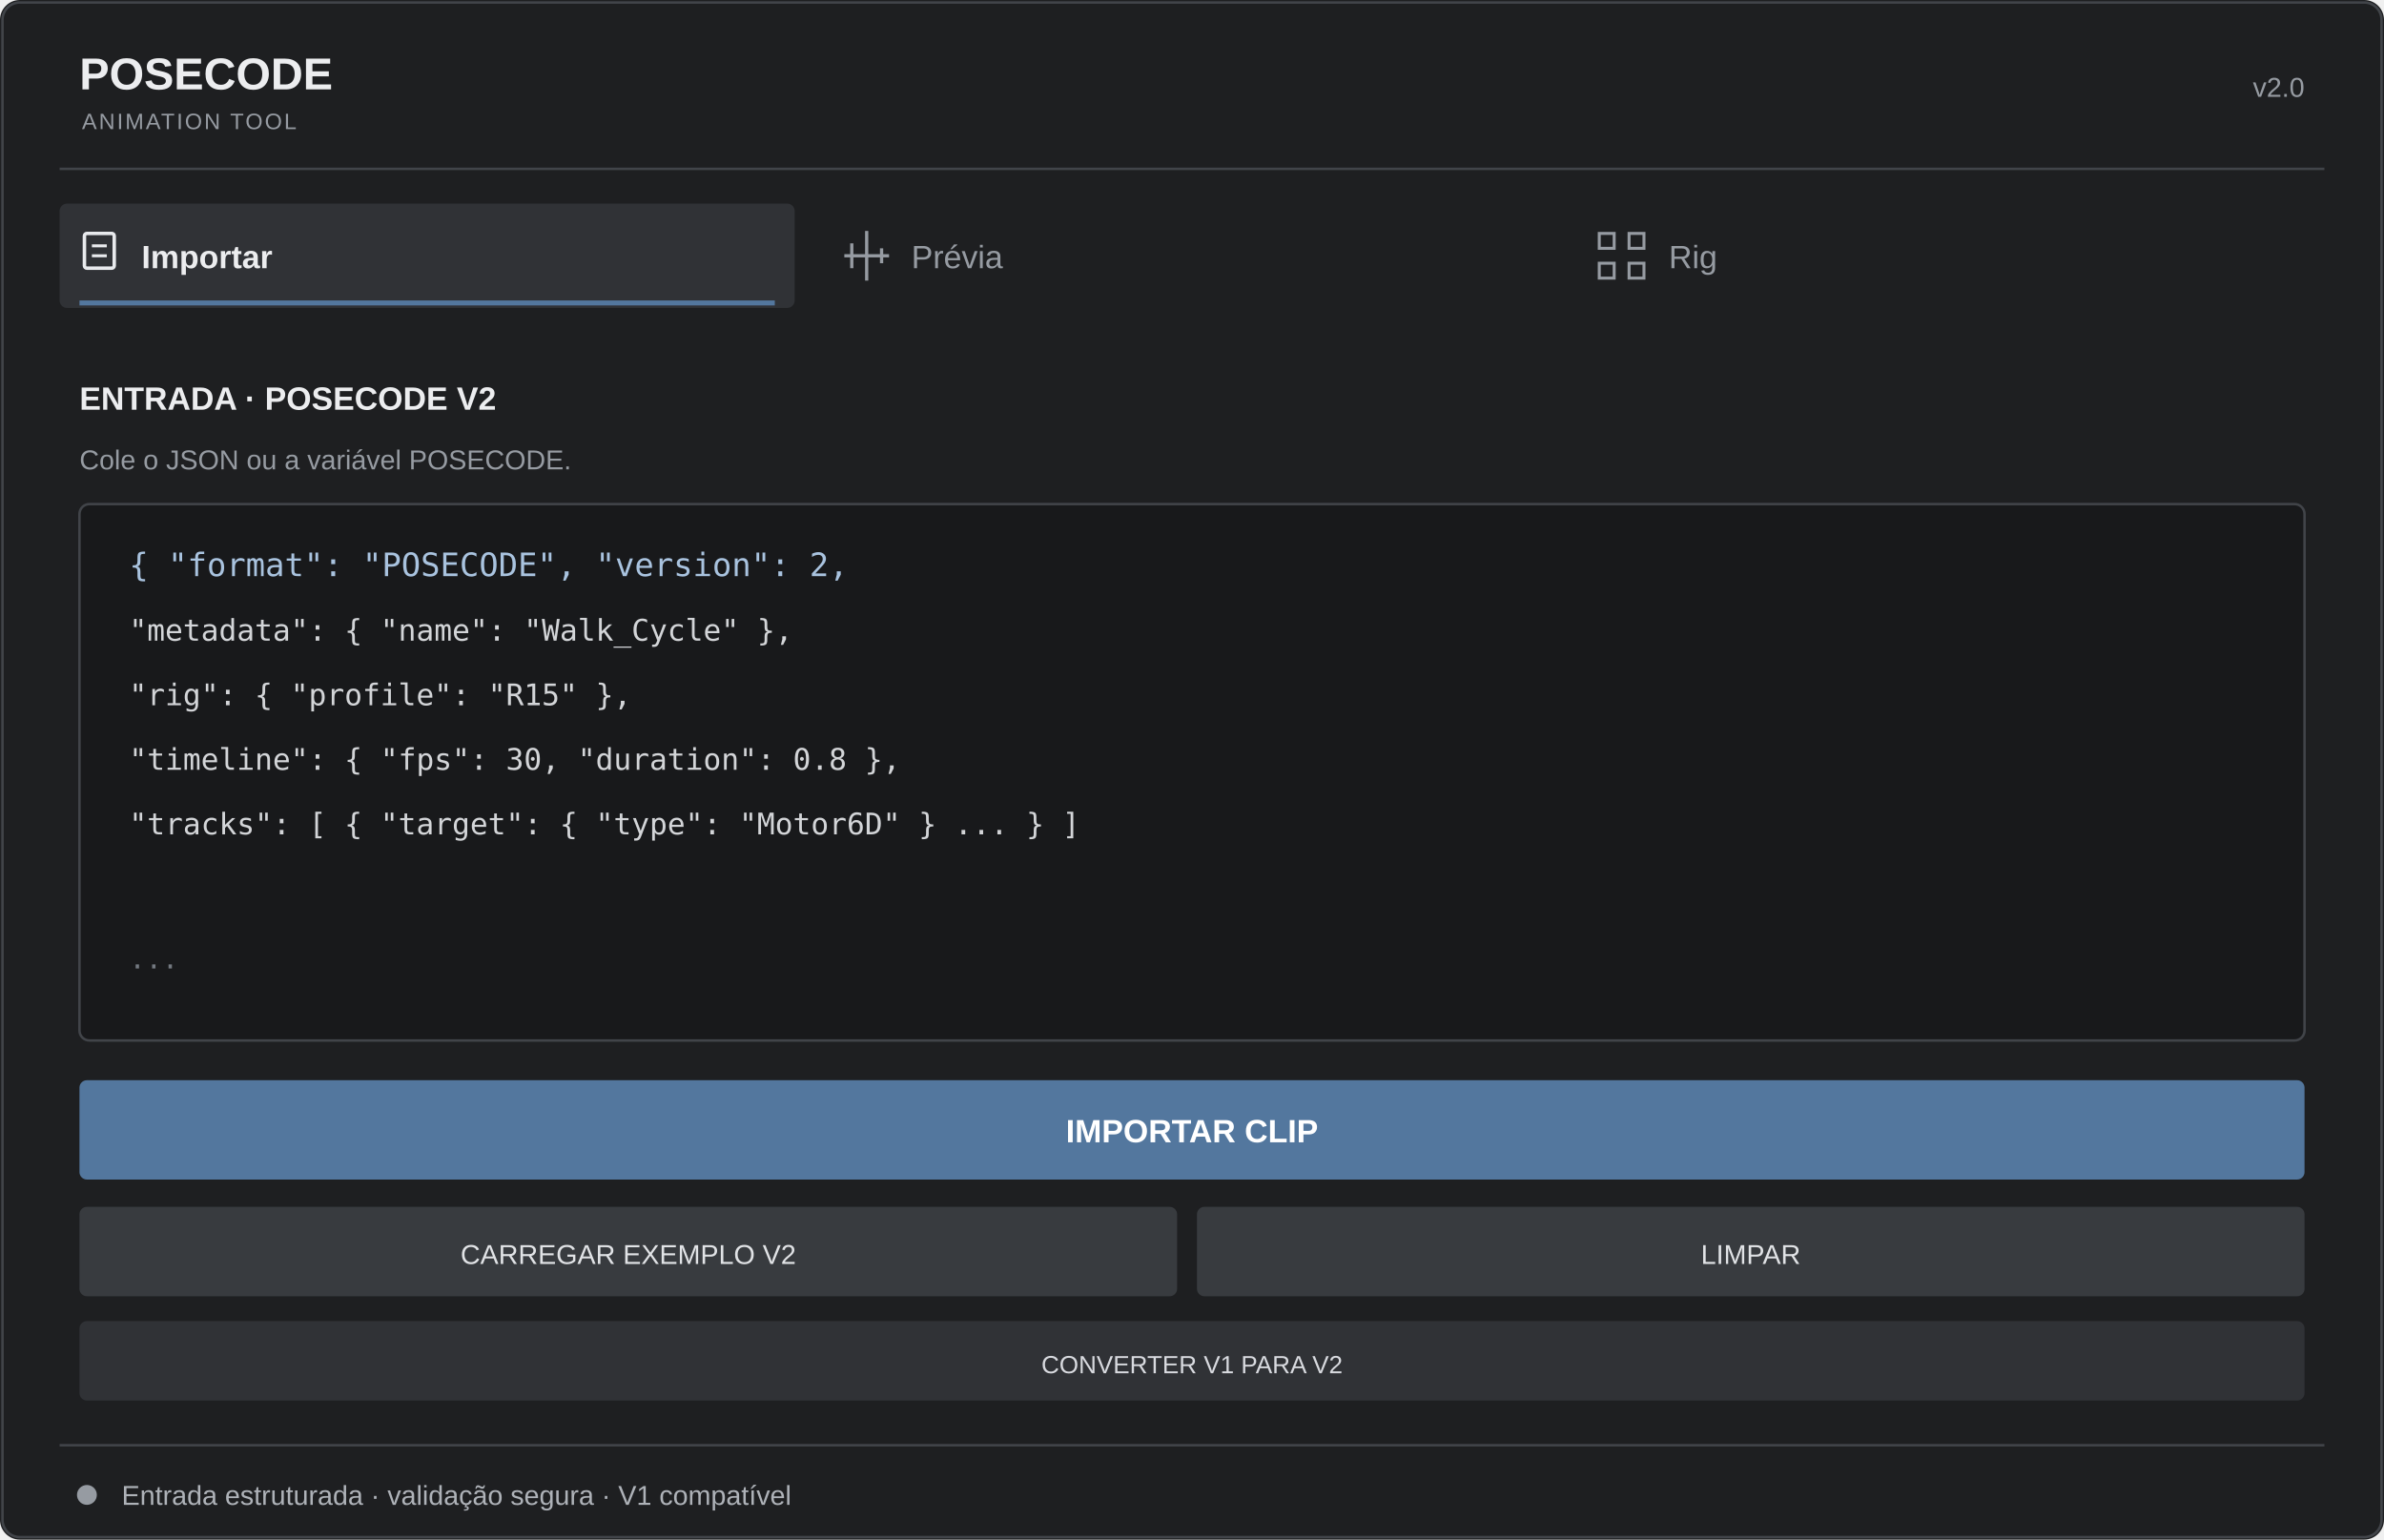
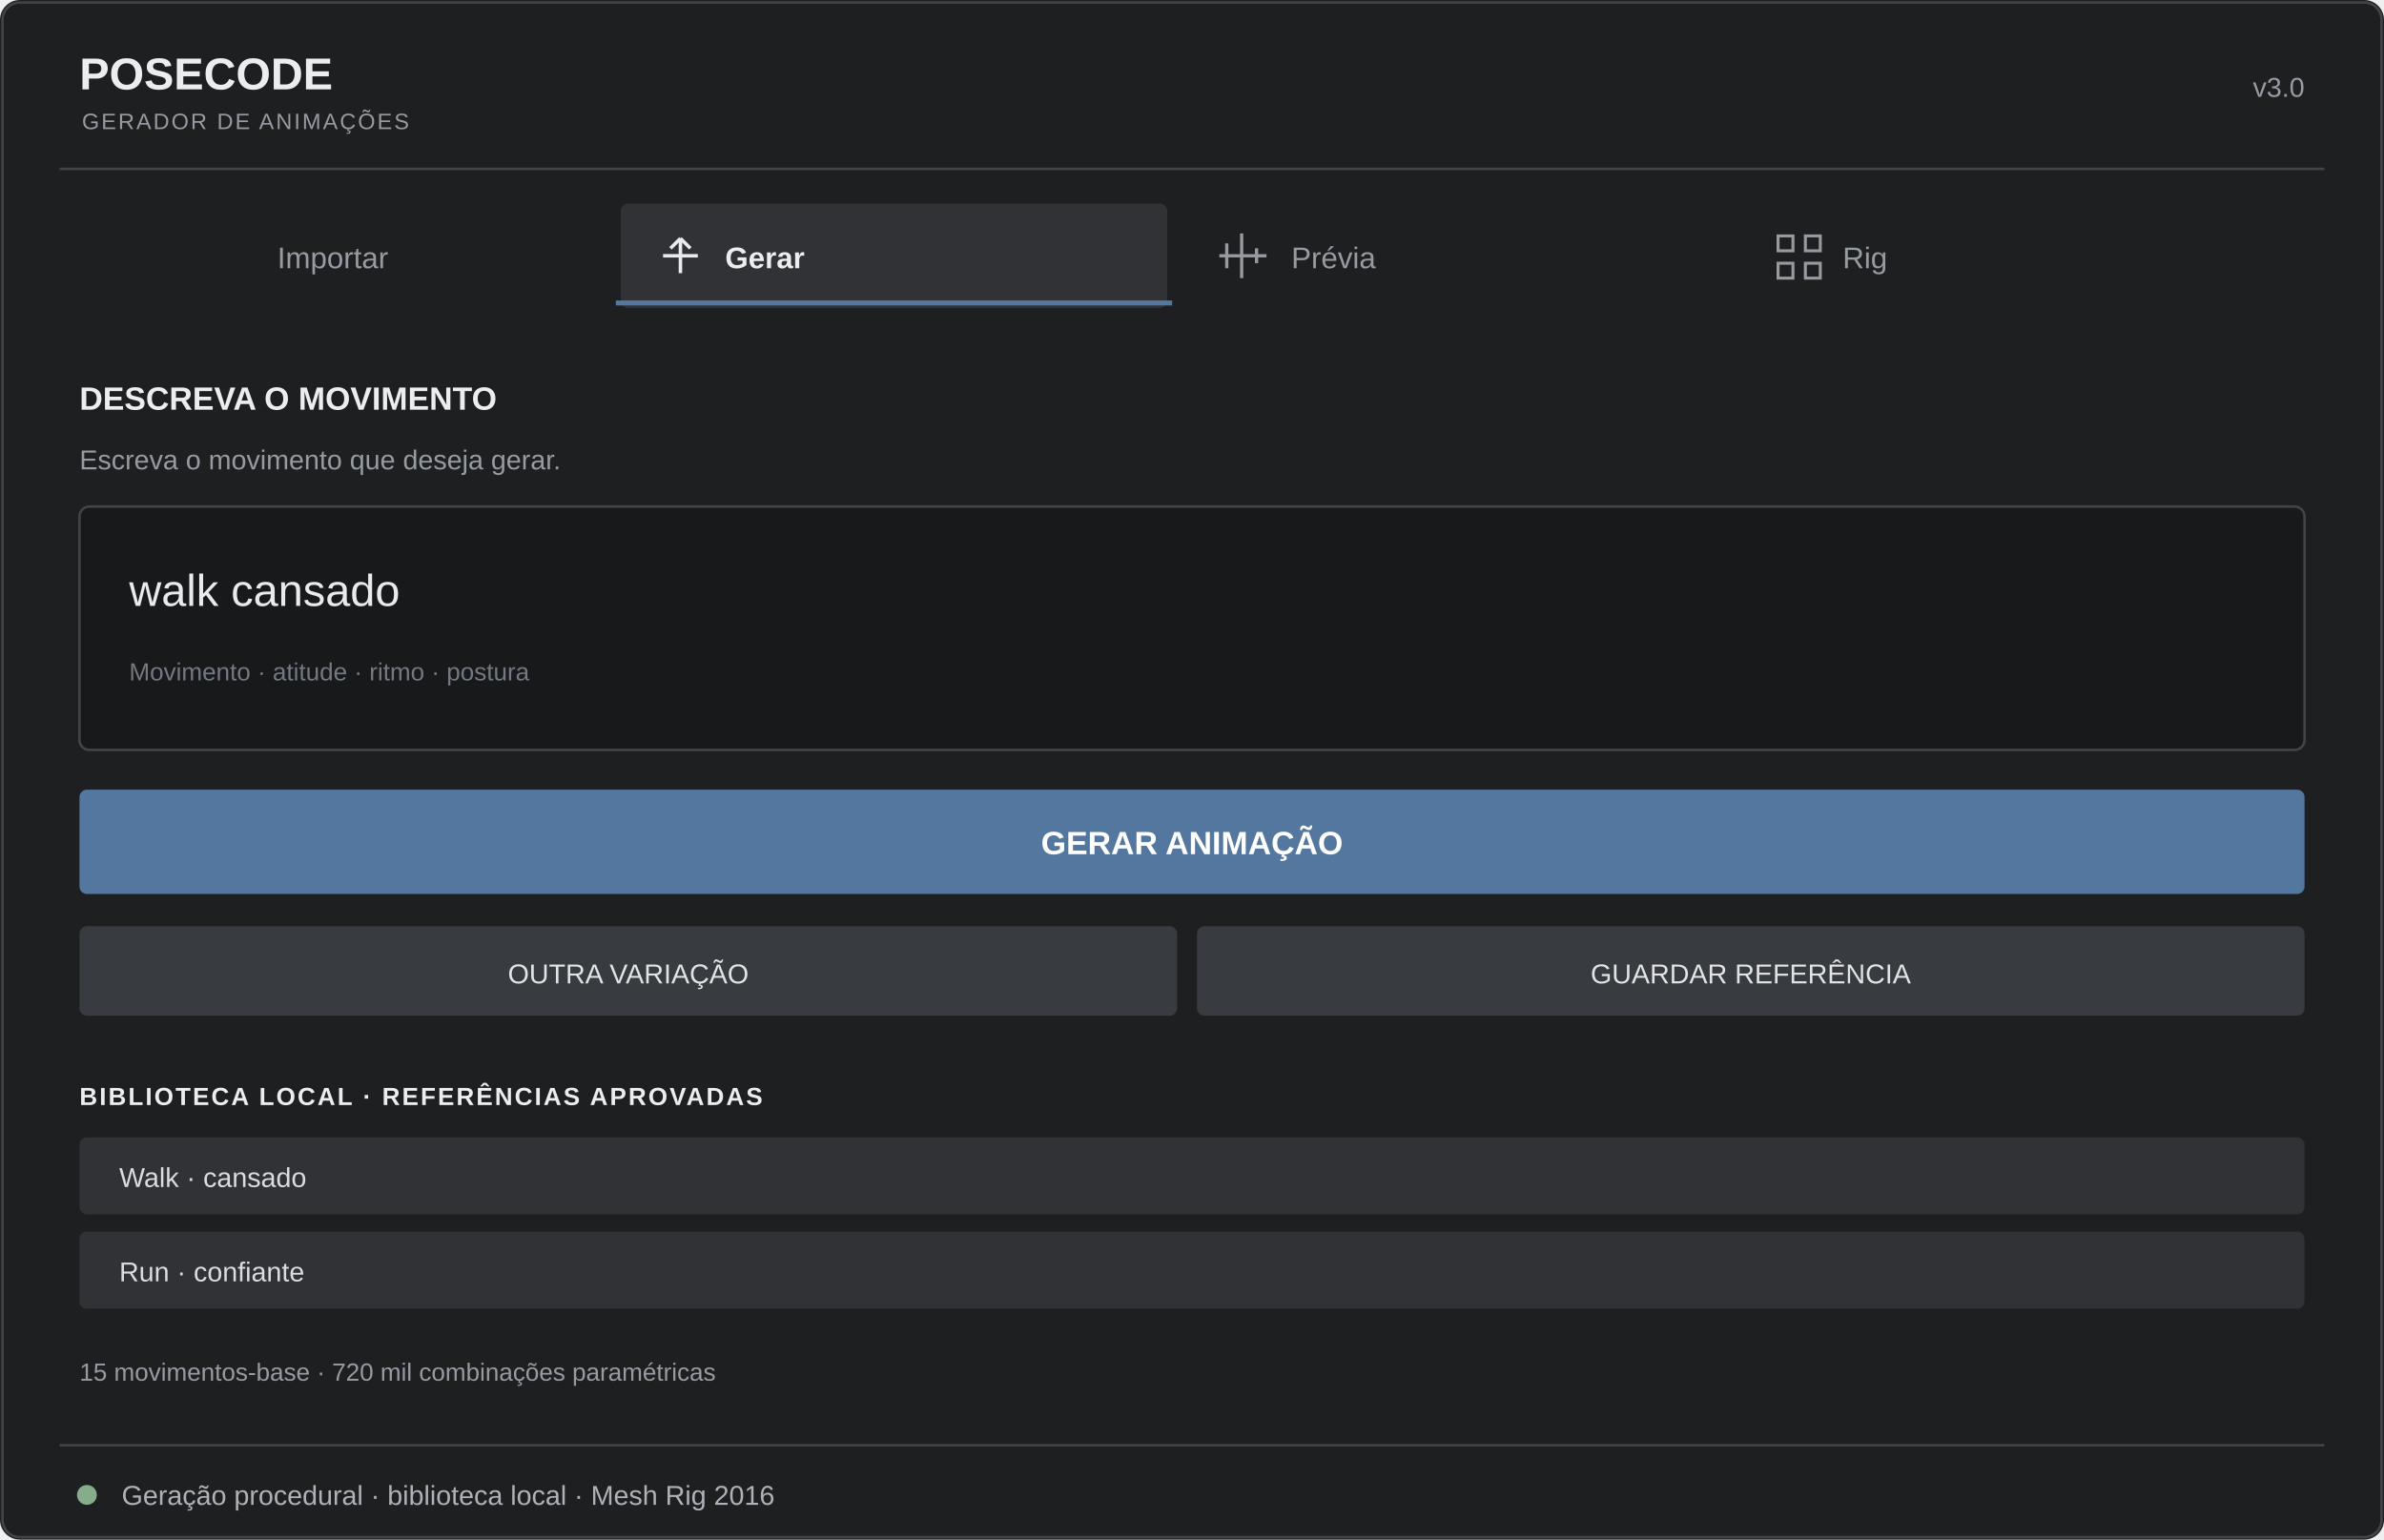
<svg xmlns="http://www.w3.org/2000/svg" width="960" height="620" viewBox="0 0 960 620" fill="none">
  <rect width="960" height="620" rx="8" fill="#1E1F21" />
  <rect x="1" y="1" width="958" height="618" rx="7" stroke="#414449" />
  <text x="32" y="36" fill="#ECEDEF" font-family="Arial,sans-serif" font-size="18" font-weight="700">POSECODE</text>
-   <text x="33" y="52" fill="#969BA2" font-family="Arial,sans-serif" font-size="9" letter-spacing=".8">ANIMATION TOOL</text>
-   <text x="928" y="39" text-anchor="end" fill="#969BA2" font-family="Arial,sans-serif" font-size="11">v2.0</text>
+   <text x="33" y="52" fill="#969BA2" font-family="Arial,sans-serif" font-size="9" letter-spacing=".8">GERADOR DE ANIMAÇÕES</text>
+   <text x="928" y="39" text-anchor="end" fill="#969BA2" font-family="Arial,sans-serif" font-size="11">v3.0</text>
  <path d="M24 68H936" stroke="#414449" />
-   <rect x="24" y="82" width="296" height="42" rx="3" fill="#303236" />
-   <rect x="34" y="94" width="12" height="14" rx="1" stroke="#E8EAED" stroke-width="1.4" />
-   <path d="M37 99H43M37 103H43" stroke="#E8EAED" stroke-width="1.2" />
-   <text x="57" y="108" fill="#ECEDEF" font-family="Arial,sans-serif" font-size="13" font-weight="600">Importar</text>
-   <rect x="330" y="82" width="296" height="42" rx="3" fill="#1E1F21" />
-   <path d="M340 103H358M343 98V108M349 93V113M355 100V106" stroke="#969BA2" stroke-width="1.3" />
-   <text x="367" y="108" fill="#969BA2" font-family="Arial,sans-serif" font-size="13">Prévia</text>
-   <rect x="632" y="82" width="304" height="42" rx="3" fill="#1E1F21" />
-   <path d="M644 94H650V100H644ZM656 94H662V100H656ZM644 106H650V112H644ZM656 106H662V112H656Z" stroke="#969BA2" stroke-width="1.2" fill="none" />
-   <text x="672" y="108" fill="#969BA2" font-family="Arial,sans-serif" font-size="13">Rig</text>
-   <rect x="32" y="121" width="280" height="2" fill="#53779E" />
-   <text x="32" y="165" fill="#ECEDEF" font-family="Arial,sans-serif" font-size="13" font-weight="600">ENTRADA · POSECODE V2</text>
-   <text x="32" y="189" fill="#969BA2" font-family="Arial,sans-serif" font-size="11">Cole o JSON ou a variável POSECODE.</text>
-   <rect x="32" y="203" width="896" height="216" rx="4" fill="#18191B" stroke="#414449" />
-   <text x="52" y="232" fill="#A9C3DF" font-family="monospace" font-size="13">{ "format": "POSECODE", "version": 2,</text>
-   <text x="52" y="258" fill="#D3D5D8" font-family="monospace" font-size="12">  "metadata": { "name": "Walk_Cycle" },</text>
-   <text x="52" y="284" fill="#D3D5D8" font-family="monospace" font-size="12">  "rig": { "profile": "R15" },</text>
-   <text x="52" y="310" fill="#D3D5D8" font-family="monospace" font-size="12">  "timeline": { "fps": 30, "duration": 0.8 },</text>
-   <text x="52" y="336" fill="#D3D5D8" font-family="monospace" font-size="12">  "tracks": [ { "target": { "type": "Motor6D" } ... } ]</text>
-   <text x="52" y="390" fill="#737981" font-family="monospace" font-size="11">...</text>
-   <rect x="32" y="435" width="896" height="40" rx="3" fill="#53779E" />
-   <text x="480" y="460" text-anchor="middle" fill="#FFFFFF" font-family="Arial,sans-serif" font-size="13" font-weight="700">IMPORTAR CLIP</text>
-   <rect x="32" y="486" width="442" height="36" rx="3" fill="#383B3F" />
-   <text x="253" y="509" text-anchor="middle" fill="#E1E3E6" font-family="Arial,sans-serif" font-size="11">CARREGAR EXEMPLO V2</text>
-   <rect x="482" y="486" width="446" height="36" rx="3" fill="#383B3F" />
-   <text x="705" y="509" text-anchor="middle" fill="#E1E3E6" font-family="Arial,sans-serif" font-size="11">LIMPAR</text>
-   <rect x="32" y="532" width="896" height="32" rx="3" fill="#303236" />
-   <text x="480" y="553" text-anchor="middle" fill="#D8DADF" font-family="Arial,sans-serif" font-size="10">CONVERTER V1 PARA V2</text>
+   <rect x="24" y="82" width="220" height="42" rx="3" fill="#1E1F21" />
+   <text x="134" y="108" text-anchor="middle" fill="#969BA2" font-family="Arial,sans-serif" font-size="12">Importar</text>
+   <rect x="250" y="82" width="220" height="42" rx="3" fill="#303236" />
+   <path d="M267 103h14M274 96v14M274 96l-4 4M274 96l4 4" stroke="#E8EAED" stroke-width="1.4" />
+   <text x="292" y="108" fill="#ECEDEF" font-family="Arial,sans-serif" font-size="12" font-weight="600">Gerar</text>
+   <rect x="248" y="121" width="224" height="2" fill="#53779E" />
+   <rect x="476" y="82" width="220" height="42" rx="3" fill="#1E1F21" />
+   <path d="M491 103H510M494 98V108M500 94V112M506 100V106" stroke="#969BA2" stroke-width="1.3" />
+   <text x="520" y="108" fill="#969BA2" font-family="Arial,sans-serif" font-size="12">Prévia</text>
+   <rect x="702" y="82" width="234" height="42" rx="3" fill="#1E1F21" />
+   <path d="M716 95h6v6h-6zM727 95h6v6h-6zM716 106h6v6h-6zM727 106h6v6h-6z" stroke="#969BA2" stroke-width="1.2" />
+   <text x="742" y="108" fill="#969BA2" font-family="Arial,sans-serif" font-size="12">Rig</text>
+   <text x="32" y="165" fill="#ECEDEF" font-family="Arial,sans-serif" font-size="13" font-weight="600">DESCREVA O MOVIMENTO</text>
+   <text x="32" y="189" fill="#969BA2" font-family="Arial,sans-serif" font-size="11">Escreva o movimento que deseja gerar.</text>
+   <rect x="32" y="204" width="896" height="98" rx="4" fill="#18191B" stroke="#414449" />
+   <text x="52" y="244" fill="#E8EAED" font-family="Arial,sans-serif" font-size="18">walk cansado</text>
+   <text x="52" y="274" fill="#737981" font-family="Arial,sans-serif" font-size="10">Movimento · atitude · ritmo · postura</text>
+   <rect x="32" y="318" width="896" height="42" rx="3" fill="#53779E" />
+   <text x="480" y="344" text-anchor="middle" fill="#FFFFFF" font-family="Arial,sans-serif" font-size="13" font-weight="700">GERAR ANIMAÇÃO</text>
+   <rect x="32" y="373" width="442" height="36" rx="3" fill="#383B3F" />
+   <text x="253" y="396" text-anchor="middle" fill="#E1E3E6" font-family="Arial,sans-serif" font-size="11">OUTRA VARIAÇÃO</text>
+   <rect x="482" y="373" width="446" height="36" rx="3" fill="#383B3F" />
+   <text x="705" y="396" text-anchor="middle" fill="#E1E3E6" font-family="Arial,sans-serif" font-size="11">GUARDAR REFERÊNCIA</text>
+   <text x="32" y="445" fill="#ECEDEF" font-family="Arial,sans-serif" font-size="10" font-weight="600" letter-spacing=".8">BIBLIOTECA LOCAL · REFERÊNCIAS APROVADAS</text>
+   <rect x="32" y="458" width="896" height="31" rx="3" fill="#303236" />
+   <text x="48" y="478" fill="#D9DCE0" font-family="Arial,sans-serif" font-size="11">Walk · cansado</text>
+   <rect x="32" y="496" width="896" height="31" rx="3" fill="#303236" />
+   <text x="48" y="516" fill="#D9DCE0" font-family="Arial,sans-serif" font-size="11">Run · confiante</text>
+   <text x="32" y="556" fill="#969BA2" font-family="Arial,sans-serif" font-size="10">15 movimentos-base · 720 mil combinações paramétricas</text>
  <path d="M24 582H936" stroke="#414449" />
-   <circle cx="35" cy="602" r="4" fill="#969BA2" />
-   <text x="49" y="606" fill="#AEB2B8" font-family="Arial,sans-serif" font-size="11">Entrada estruturada · validação segura · V1 compatível</text>
+   <circle cx="35" cy="602" r="4" fill="#85AC8B" />
+   <text x="49" y="606" fill="#AEB2B8" font-family="Arial,sans-serif" font-size="11">Geração procedural · biblioteca local · Mesh Rig 2016</text>
</svg>
